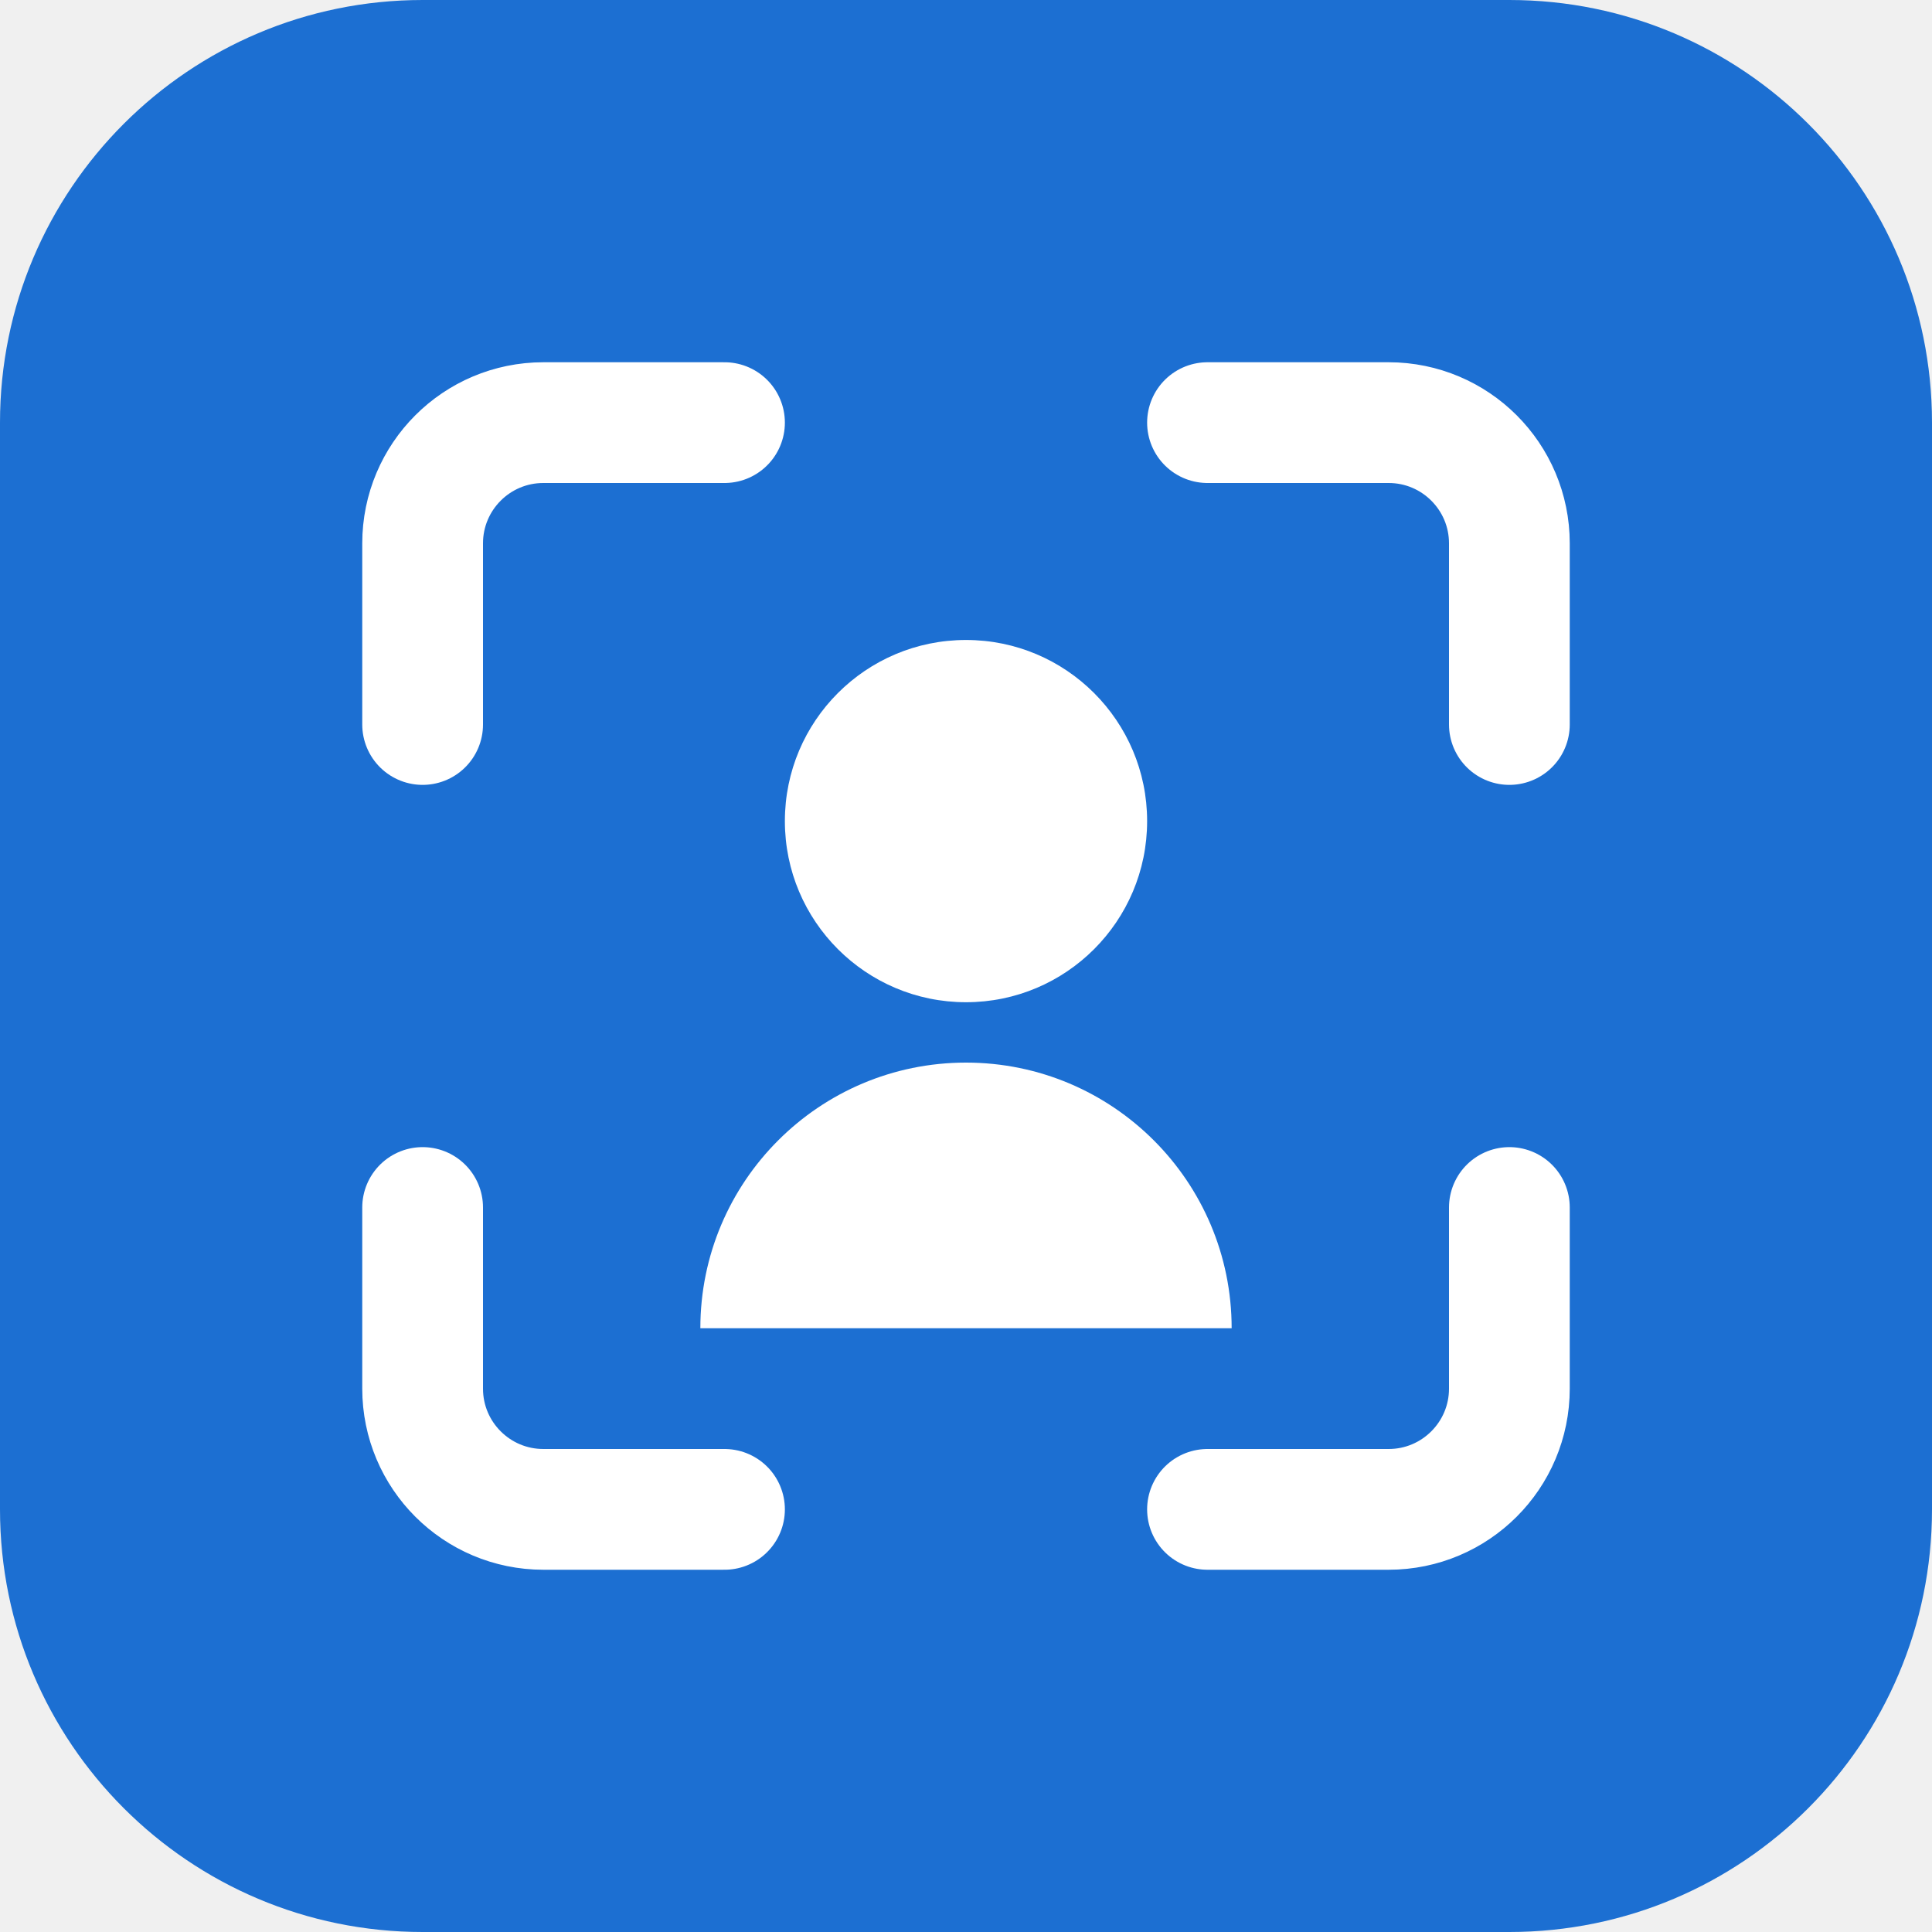
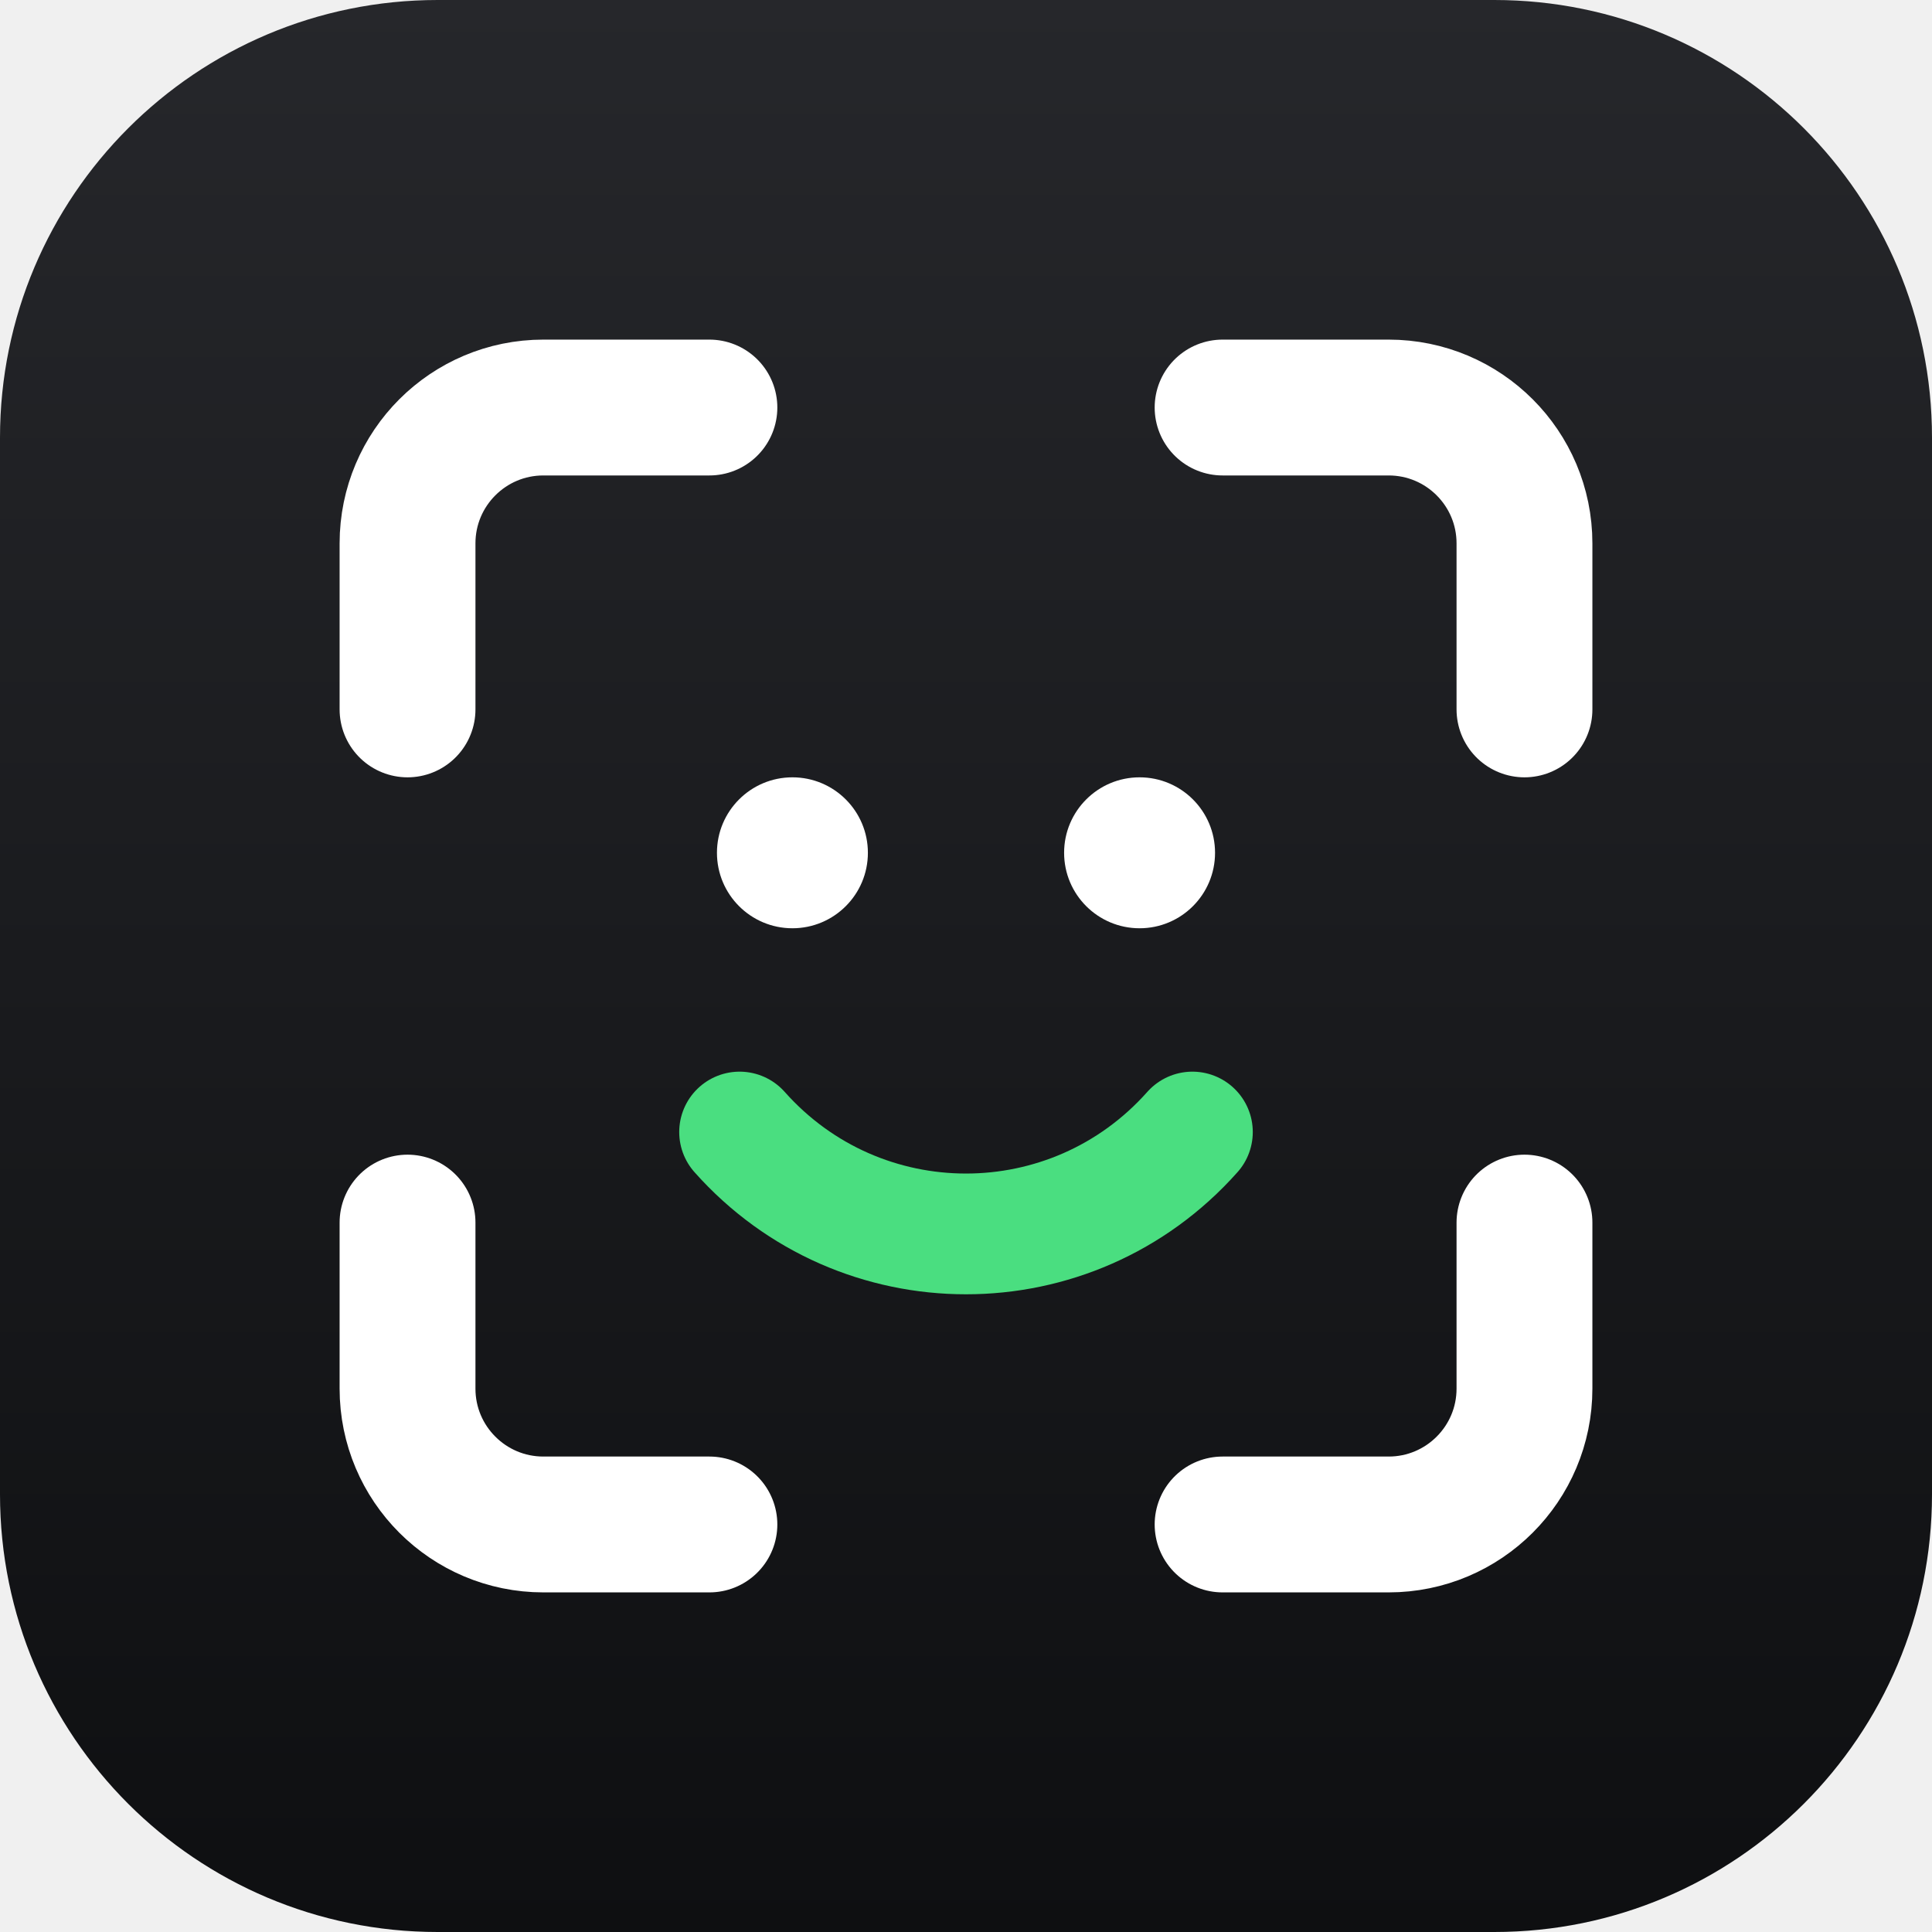
- <svg xmlns="http://www.w3.org/2000/svg" viewBox="0 0 32 32" width="32" height="32" role="img" aria-label="Nhân Lực">
-   <rect width="32" height="32" rx="7" fill="#1c6fd2" />
-   <g fill="none" stroke="#fff" stroke-width="2" stroke-linecap="round">
-     <path d="M7 12V9a2 2 0 0 1 2-2h3" />
-     <path d="M20 7h3a2 2 0 0 1 2 2v3" />
-     <path d="M25 20v3a2 2 0 0 1-2 2h-3" />
-     <path d="M12 25H9a2 2 0 0 1-2-2v-3" />
+ <svg xmlns="http://www.w3.org/2000/svg" viewBox="0 0 512 512" width="512" height="512" role="img" aria-label="Nhân Lực">
+   <defs>
+     <linearGradient id="g" x1="0" y1="0" x2="0" y2="1">
+       <stop offset="0" stop-color="#26272b" />
+       <stop offset="1" stop-color="#0e0f11" />
+     </linearGradient>
+   </defs>
+   <rect width="512" height="512" rx="116" fill="url(#g)" />
+   <g fill="none" stroke="#ffffff" stroke-linecap="round" stroke-linejoin="round" stroke-width="36">
+     <path d="M108 188v-44a36 36 0 0 1 36-36h44" />
+     <path d="M324 108h44a36 36 0 0 1 36 36v44" />
+     <path d="M404 324v44a36 36 0 0 1-36 36h-44" />
+     <path d="M188 404h-44a36 36 0 0 1-36-36v-44" />
  </g>
-   <circle cx="16" cy="13.6" r="3" fill="#fff" />
-   <path d="M11.6 22a4.4 4.4 0 0 1 8.8 0z" fill="#fff" />
+   <circle cx="210" cy="226" r="20" fill="#ffffff" />
+   <circle cx="302" cy="226" r="20" fill="#ffffff" />
+   <path d="M196 300c32 36 88 36 120 0" fill="none" stroke="#4ade80" stroke-width="32" stroke-linecap="round" />
</svg>
